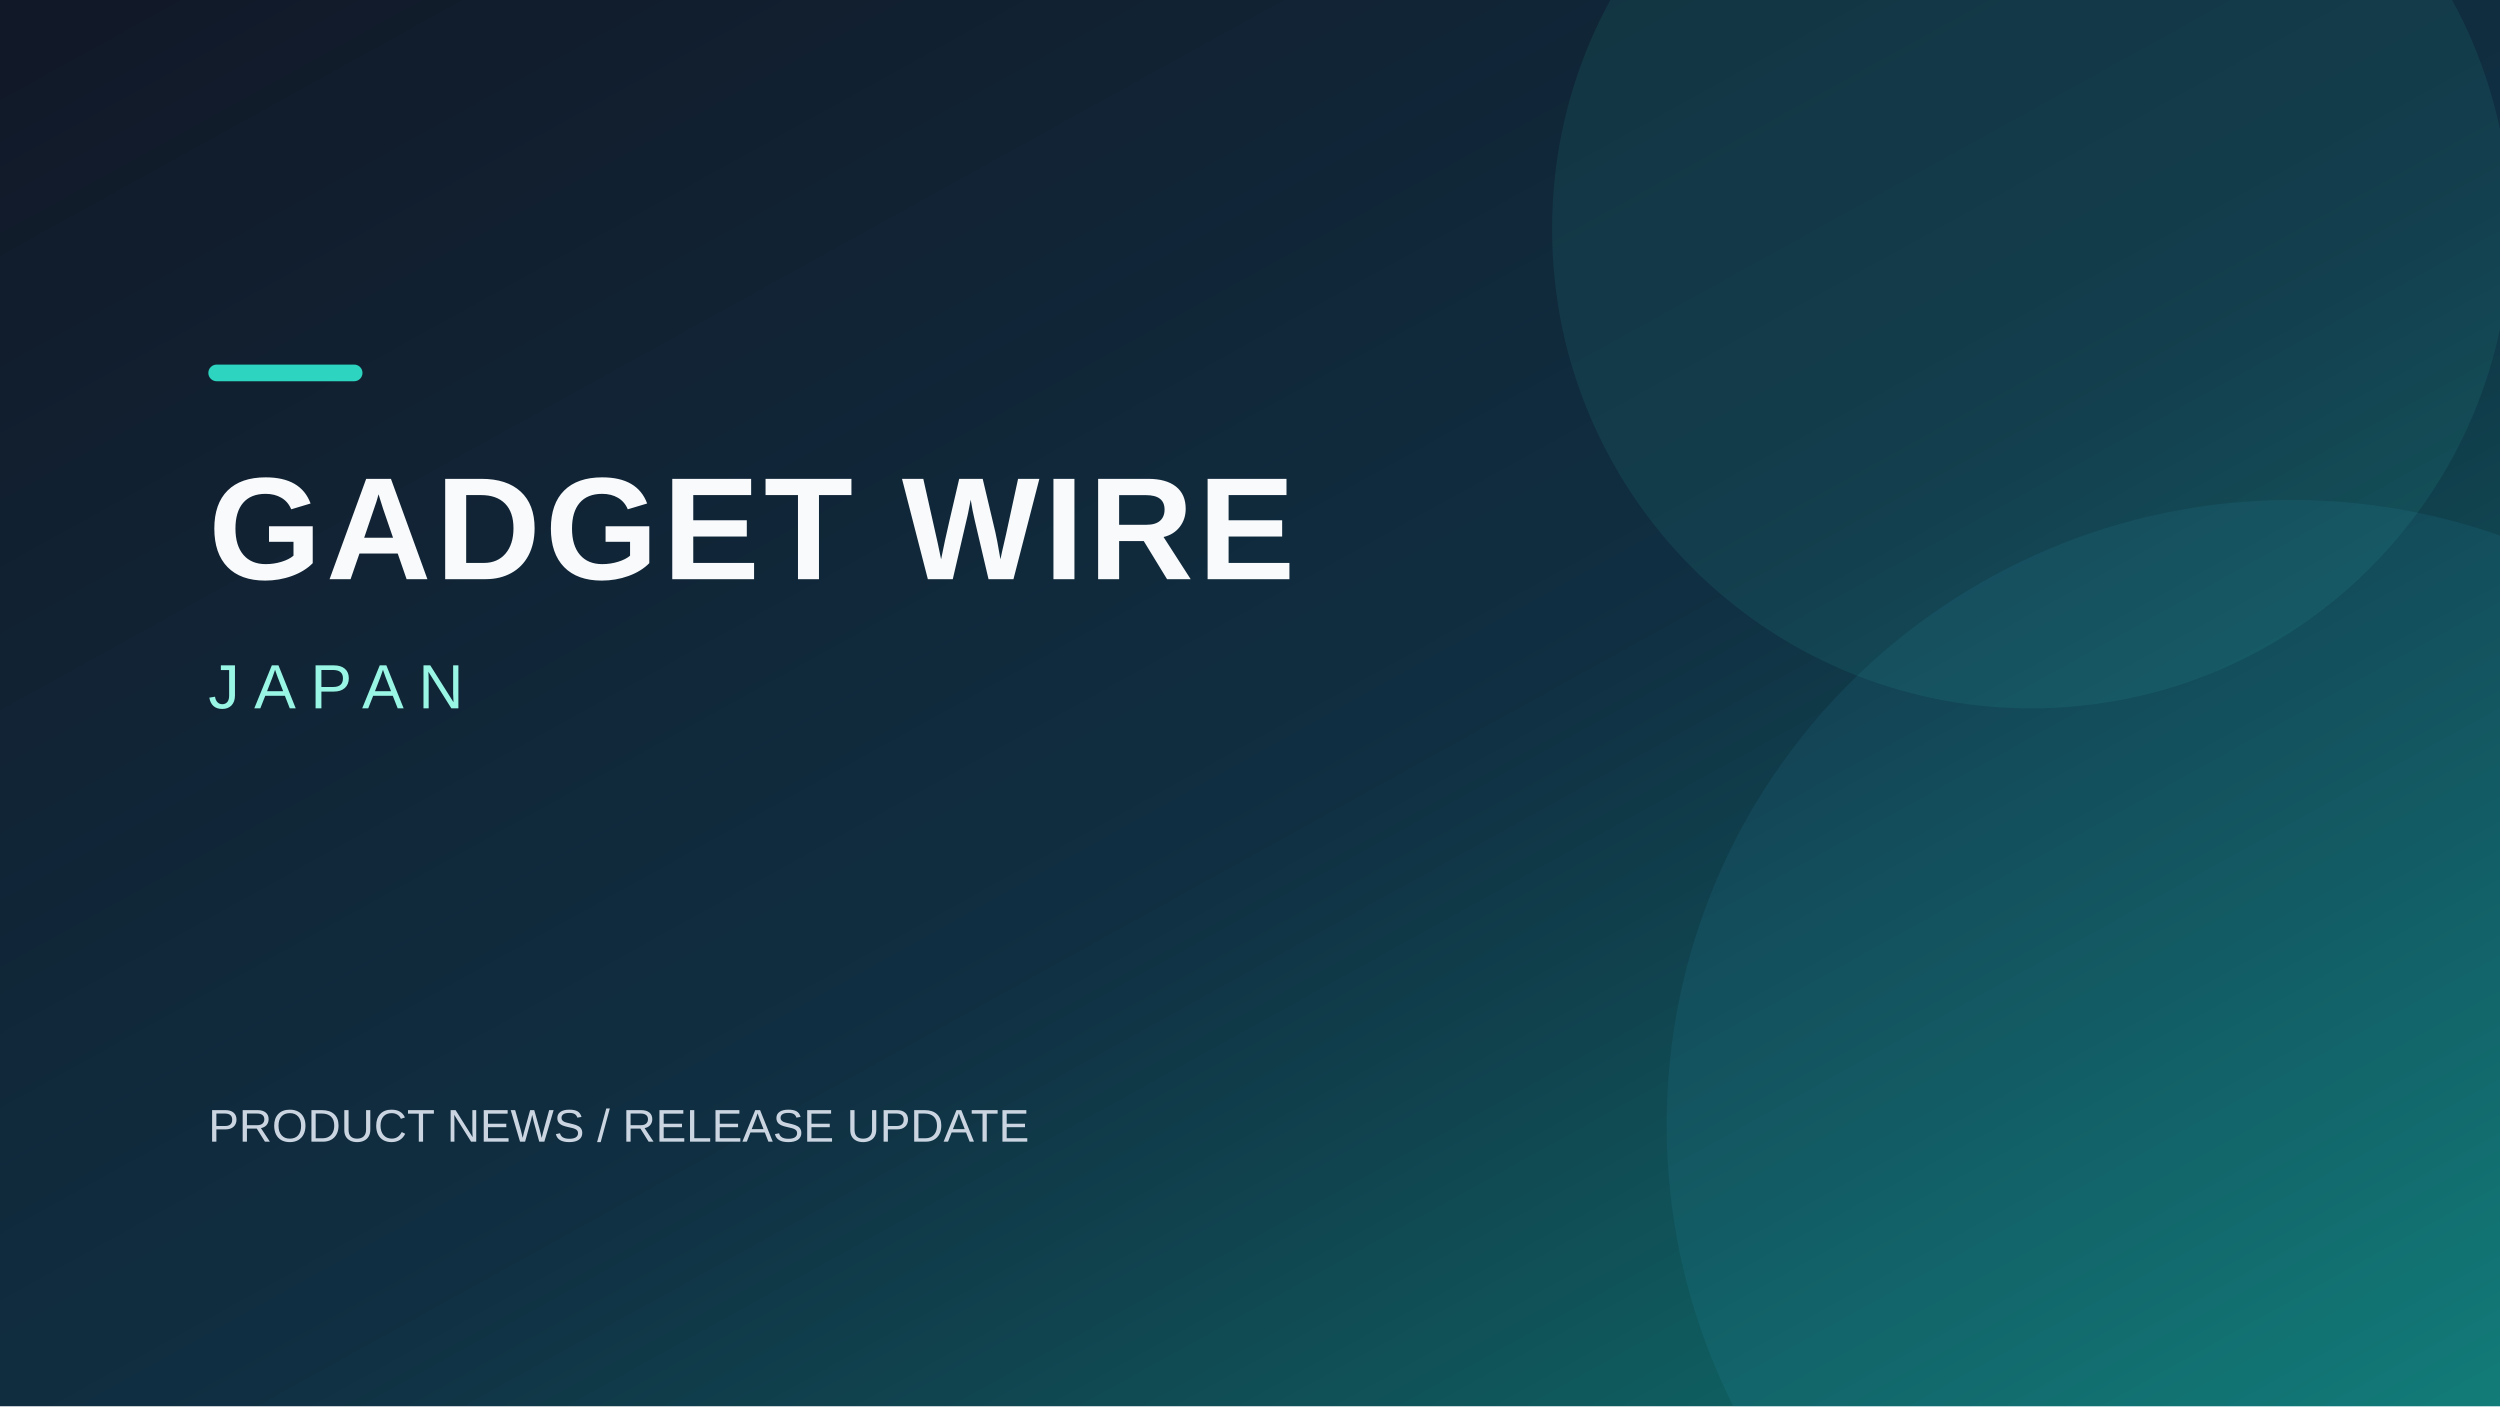
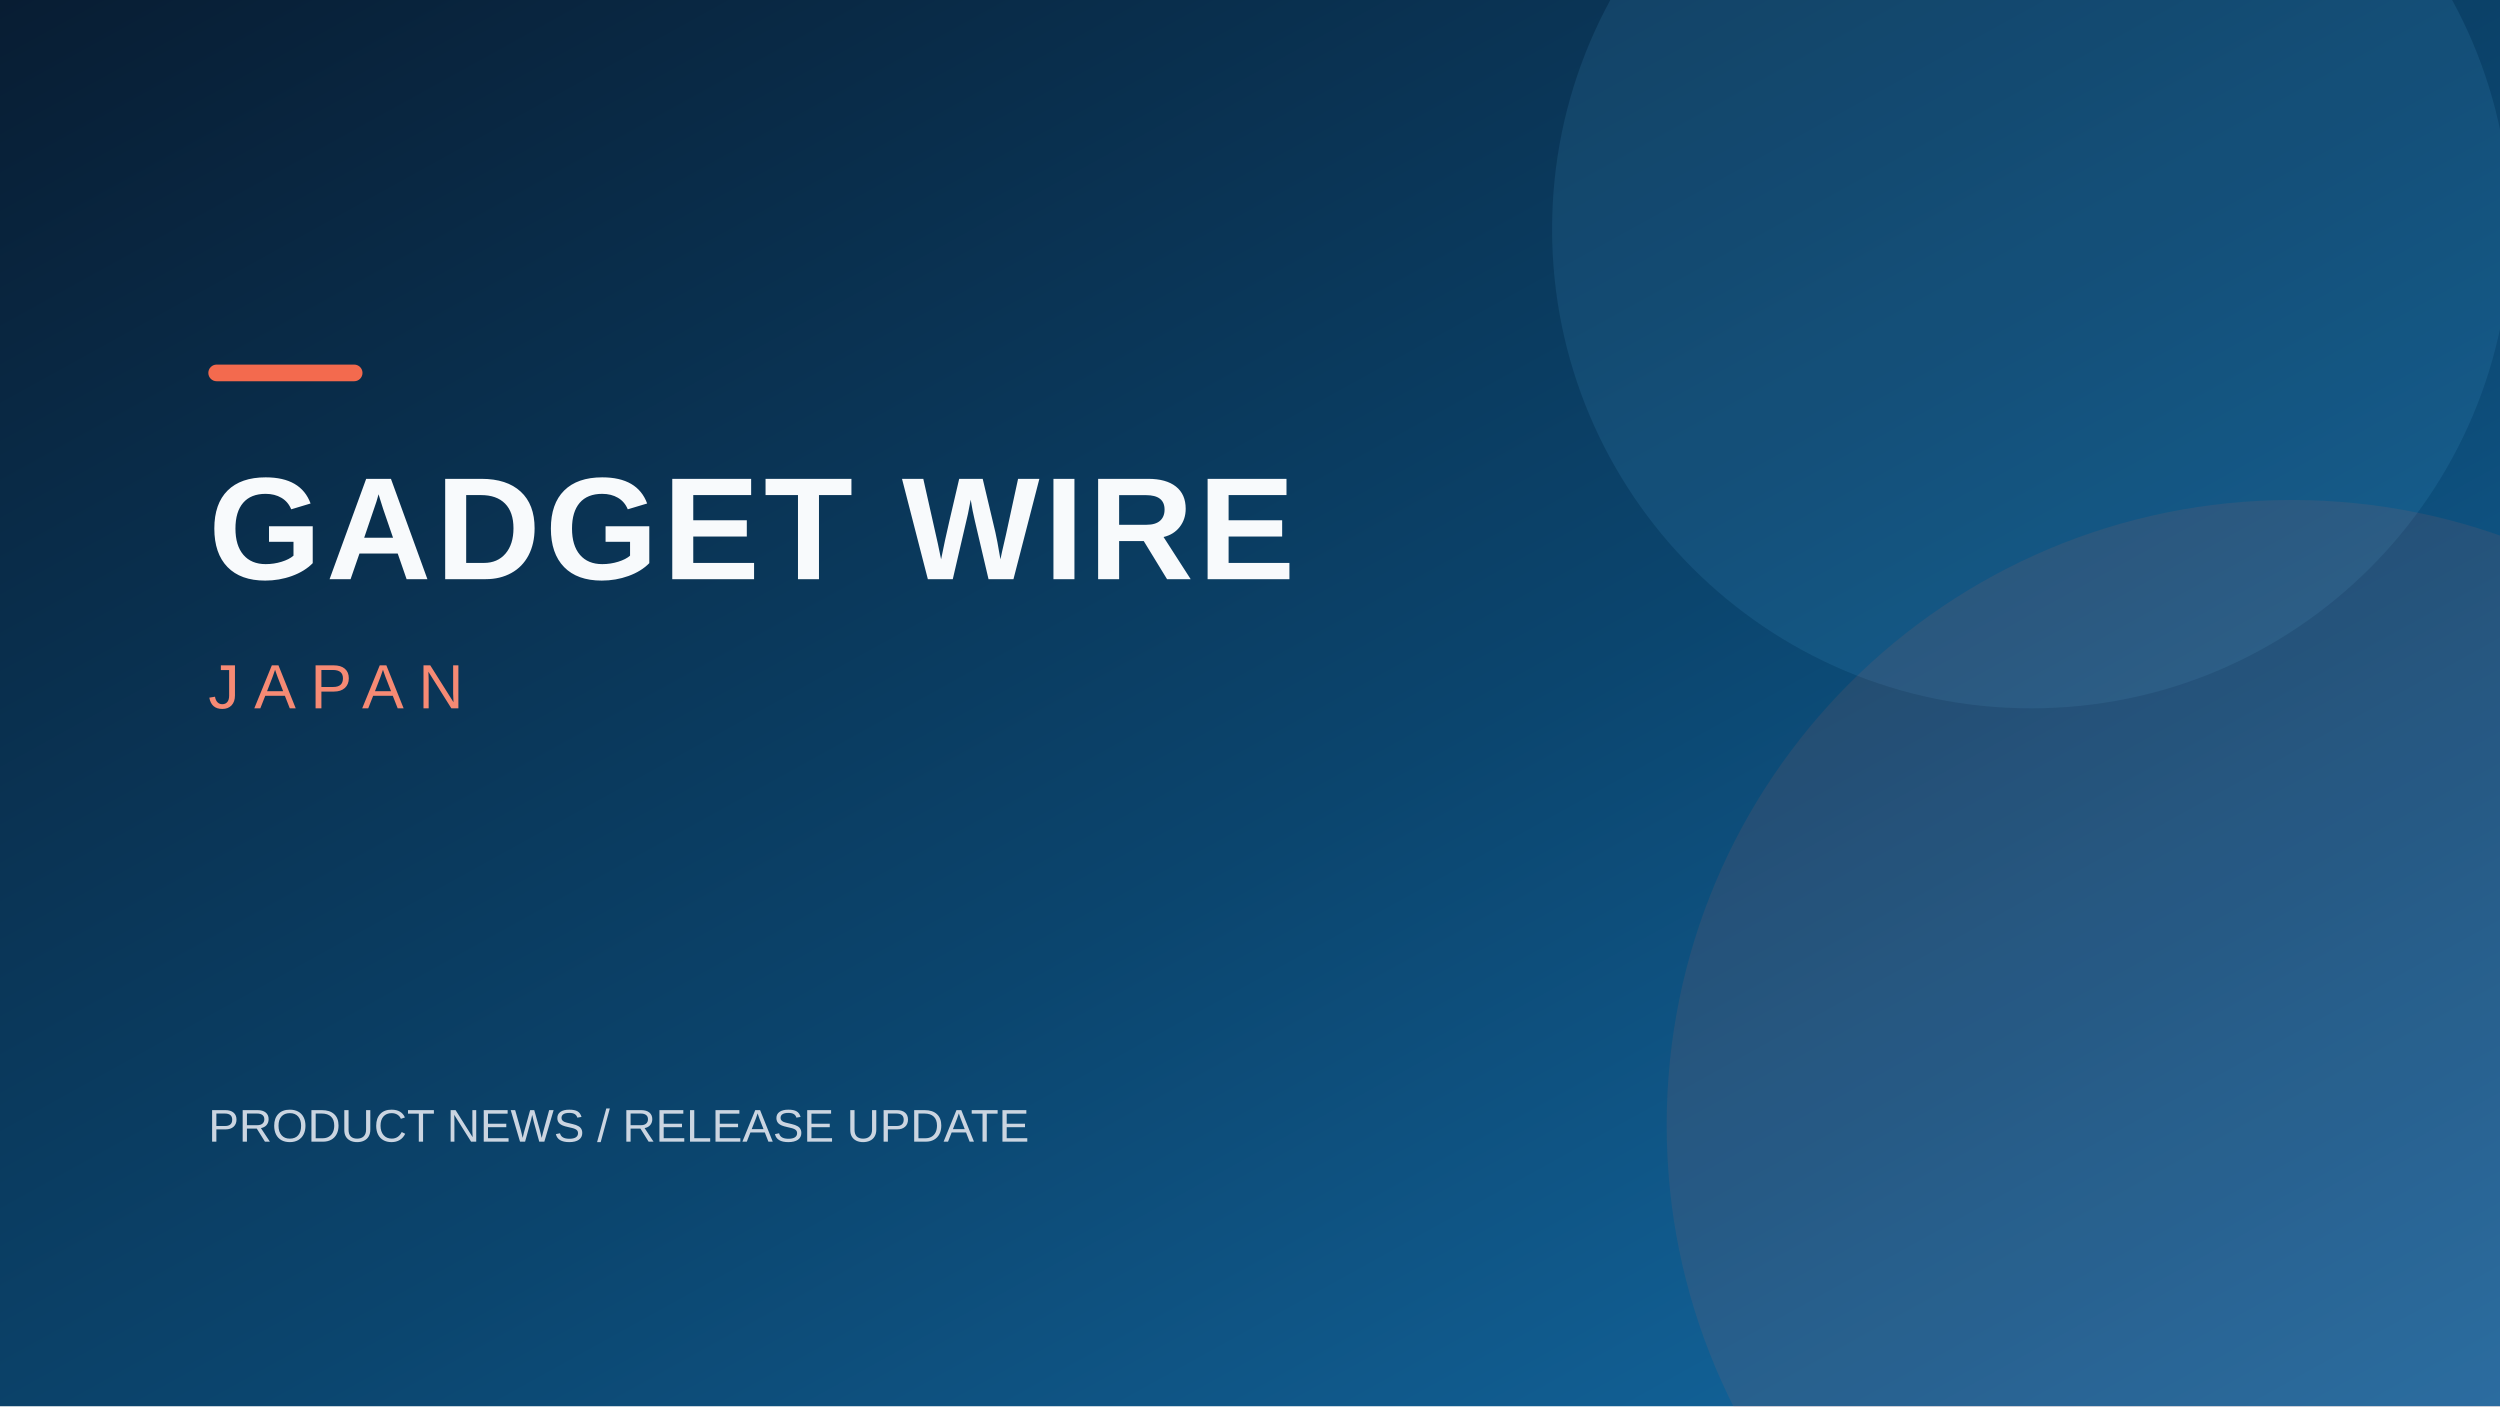
<svg xmlns="http://www.w3.org/2000/svg" viewBox="0 0 1200 675" role="img" aria-labelledby="title desc">
  <defs>
    <linearGradient id="bg" x1="0" y1="0" x2="1" y2="1">
-       <stop stop-color="#111827" />
-       <stop offset="0.55" stop-color="#102f42" />
-       <stop offset="1" stop-color="#0f766e" />
+       <stop stop-color="#081d33" />
+       <stop offset="0.55" stop-color="#0b456e" />
+       <stop offset="1" stop-color="#156da8" />
    </linearGradient>
    <linearGradient id="line" x1="0" y1="0" x2="1" y2="0">
-       <stop stop-color="#5eead4" stop-opacity="0" />
-       <stop offset="0.5" stop-color="#5eead4" />
-       <stop offset="1" stop-color="#5eead4" stop-opacity="0" />
+       <stop stop-color="#f36a4e" stop-opacity="0" />
+       <stop offset="0.5" stop-color="#f36a4e" />
+       <stop offset="1" stop-color="#f36a4e" stop-opacity="0" />
    </linearGradient>
  </defs>
  <rect width="1200" height="675" fill="url(#bg)" />
-   <circle cx="975" cy="110" r="230" fill="#2dd4bf" opacity=".09" />
-   <circle cx="1100" cy="540" r="300" fill="#38bdf8" opacity=".08" />
+   <circle cx="975" cy="110" r="230" fill="#50a9dd" opacity=".13" />
+   <circle cx="1100" cy="540" r="300" fill="#f36a4e" opacity=".10" />
  <path d="M100 491h1000" stroke="url(#line)" stroke-width="2" />
-   <rect x="100" y="175" width="74" height="8" rx="4" fill="#2dd4bf" />
+   <rect x="100" y="175" width="74" height="8" rx="4" fill="#f36a4e" />
  <text x="100" y="278" fill="#f8fafc" font-family="Arial, sans-serif" font-size="70" font-weight="700" letter-spacing="2">GADGET WIRE</text>
-   <text x="100" y="340" fill="#99f6e4" font-family="Arial, sans-serif" font-size="30" letter-spacing="7">JAPAN</text>
+   <text x="100" y="340" fill="#f68a74" font-family="Arial, sans-serif" font-size="30" letter-spacing="7">JAPAN</text>
  <text x="100" y="548" fill="#cbd5e1" font-family="Arial, sans-serif" font-size="22">PRODUCT NEWS / RELEASE UPDATE</text>
</svg>
